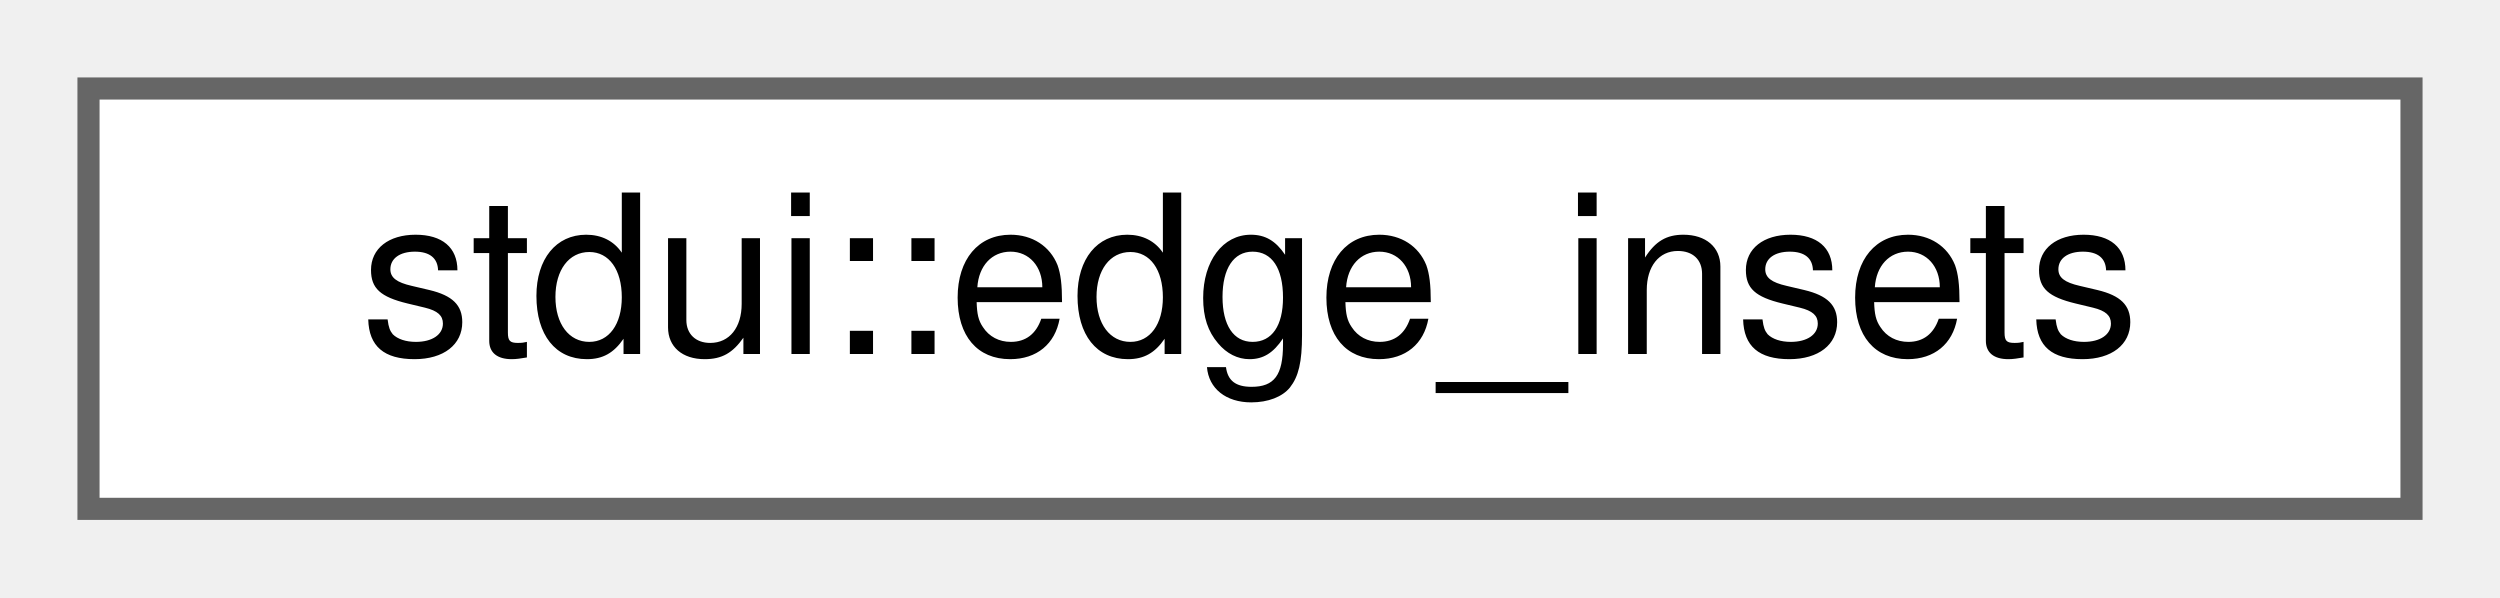
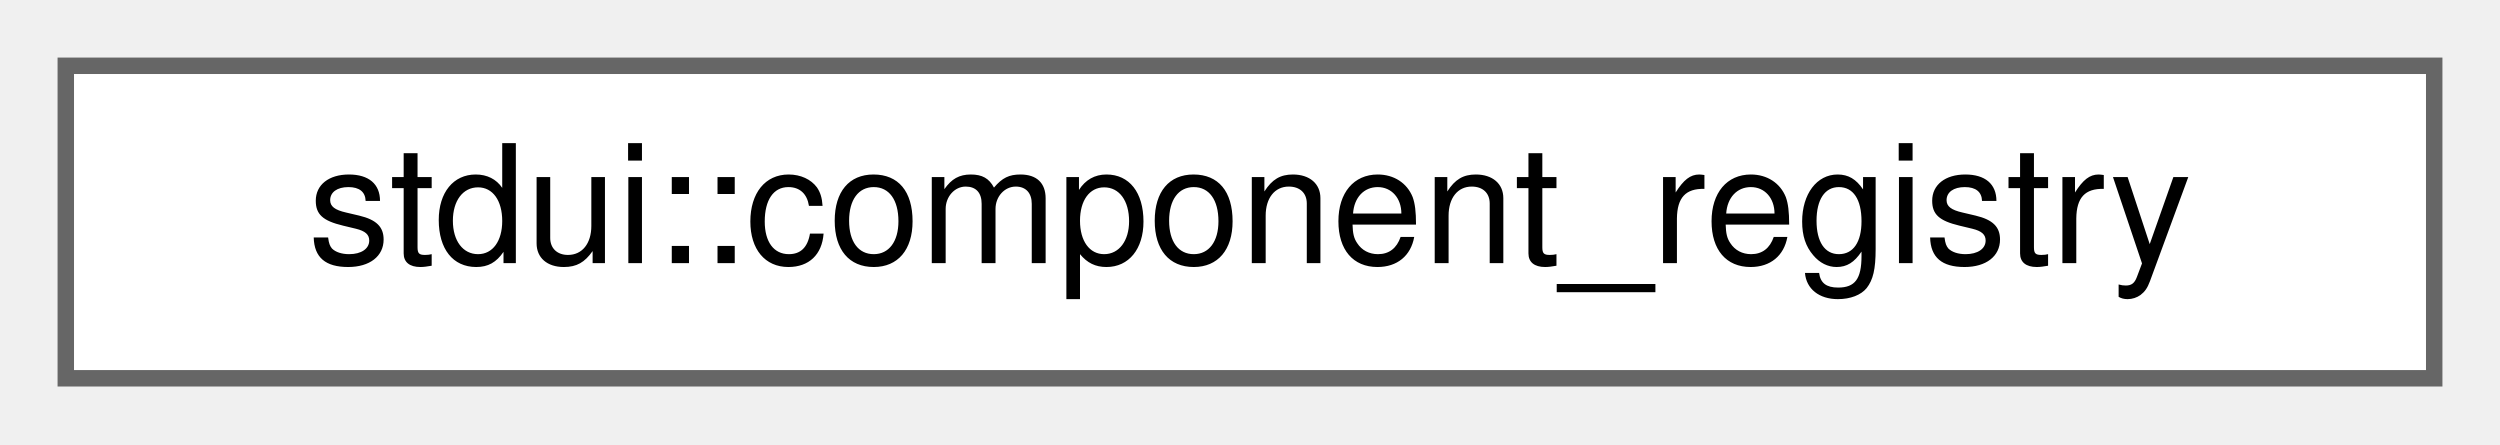
- <svg xmlns="http://www.w3.org/2000/svg" xmlns:xlink="http://www.w3.org/1999/xlink" width="113pt" height="27pt" viewBox="0.00 0.00 113.00 27.00">
+ <svg xmlns="http://www.w3.org/2000/svg" xmlns:xlink="http://www.w3.org/1999/xlink" width="152pt" height="27pt" viewBox="0.00 0.00 152.00 27.00">
  <g id="graph0" class="graph" transform="scale(1 1) rotate(0) translate(4 23)">
    <g id="Node000000" class="node">
      <g id="a_Node000000">
-         <a xlink:href="structstdui_1_1edge__insets.html" target="_top" xlink:title="Padding applied to all four edges.">
-           <polygon fill="white" stroke="#666666" points="105,-19 0,-19 0,0 105,0 105,-19" />
-           <text text-anchor="middle" x="52.5" y="-7" font-family="Helvetica,sans-Serif" font-size="10.00">stdui::edge_insets</text>
+         <a xlink:href="classstdui_1_1component__registry.html" target="_top" xlink:title="Component registry for tracking instances and their state.">
+           <polygon fill="white" stroke="#666666" points="144,-19 0,-19 0,0 144,0 144,-19" />
+           <text text-anchor="middle" x="72" y="-7" font-family="Helvetica,sans-Serif" font-size="10.00">stdui::component_registry</text>
        </a>
      </g>
    </g>
  </g>
</svg>
